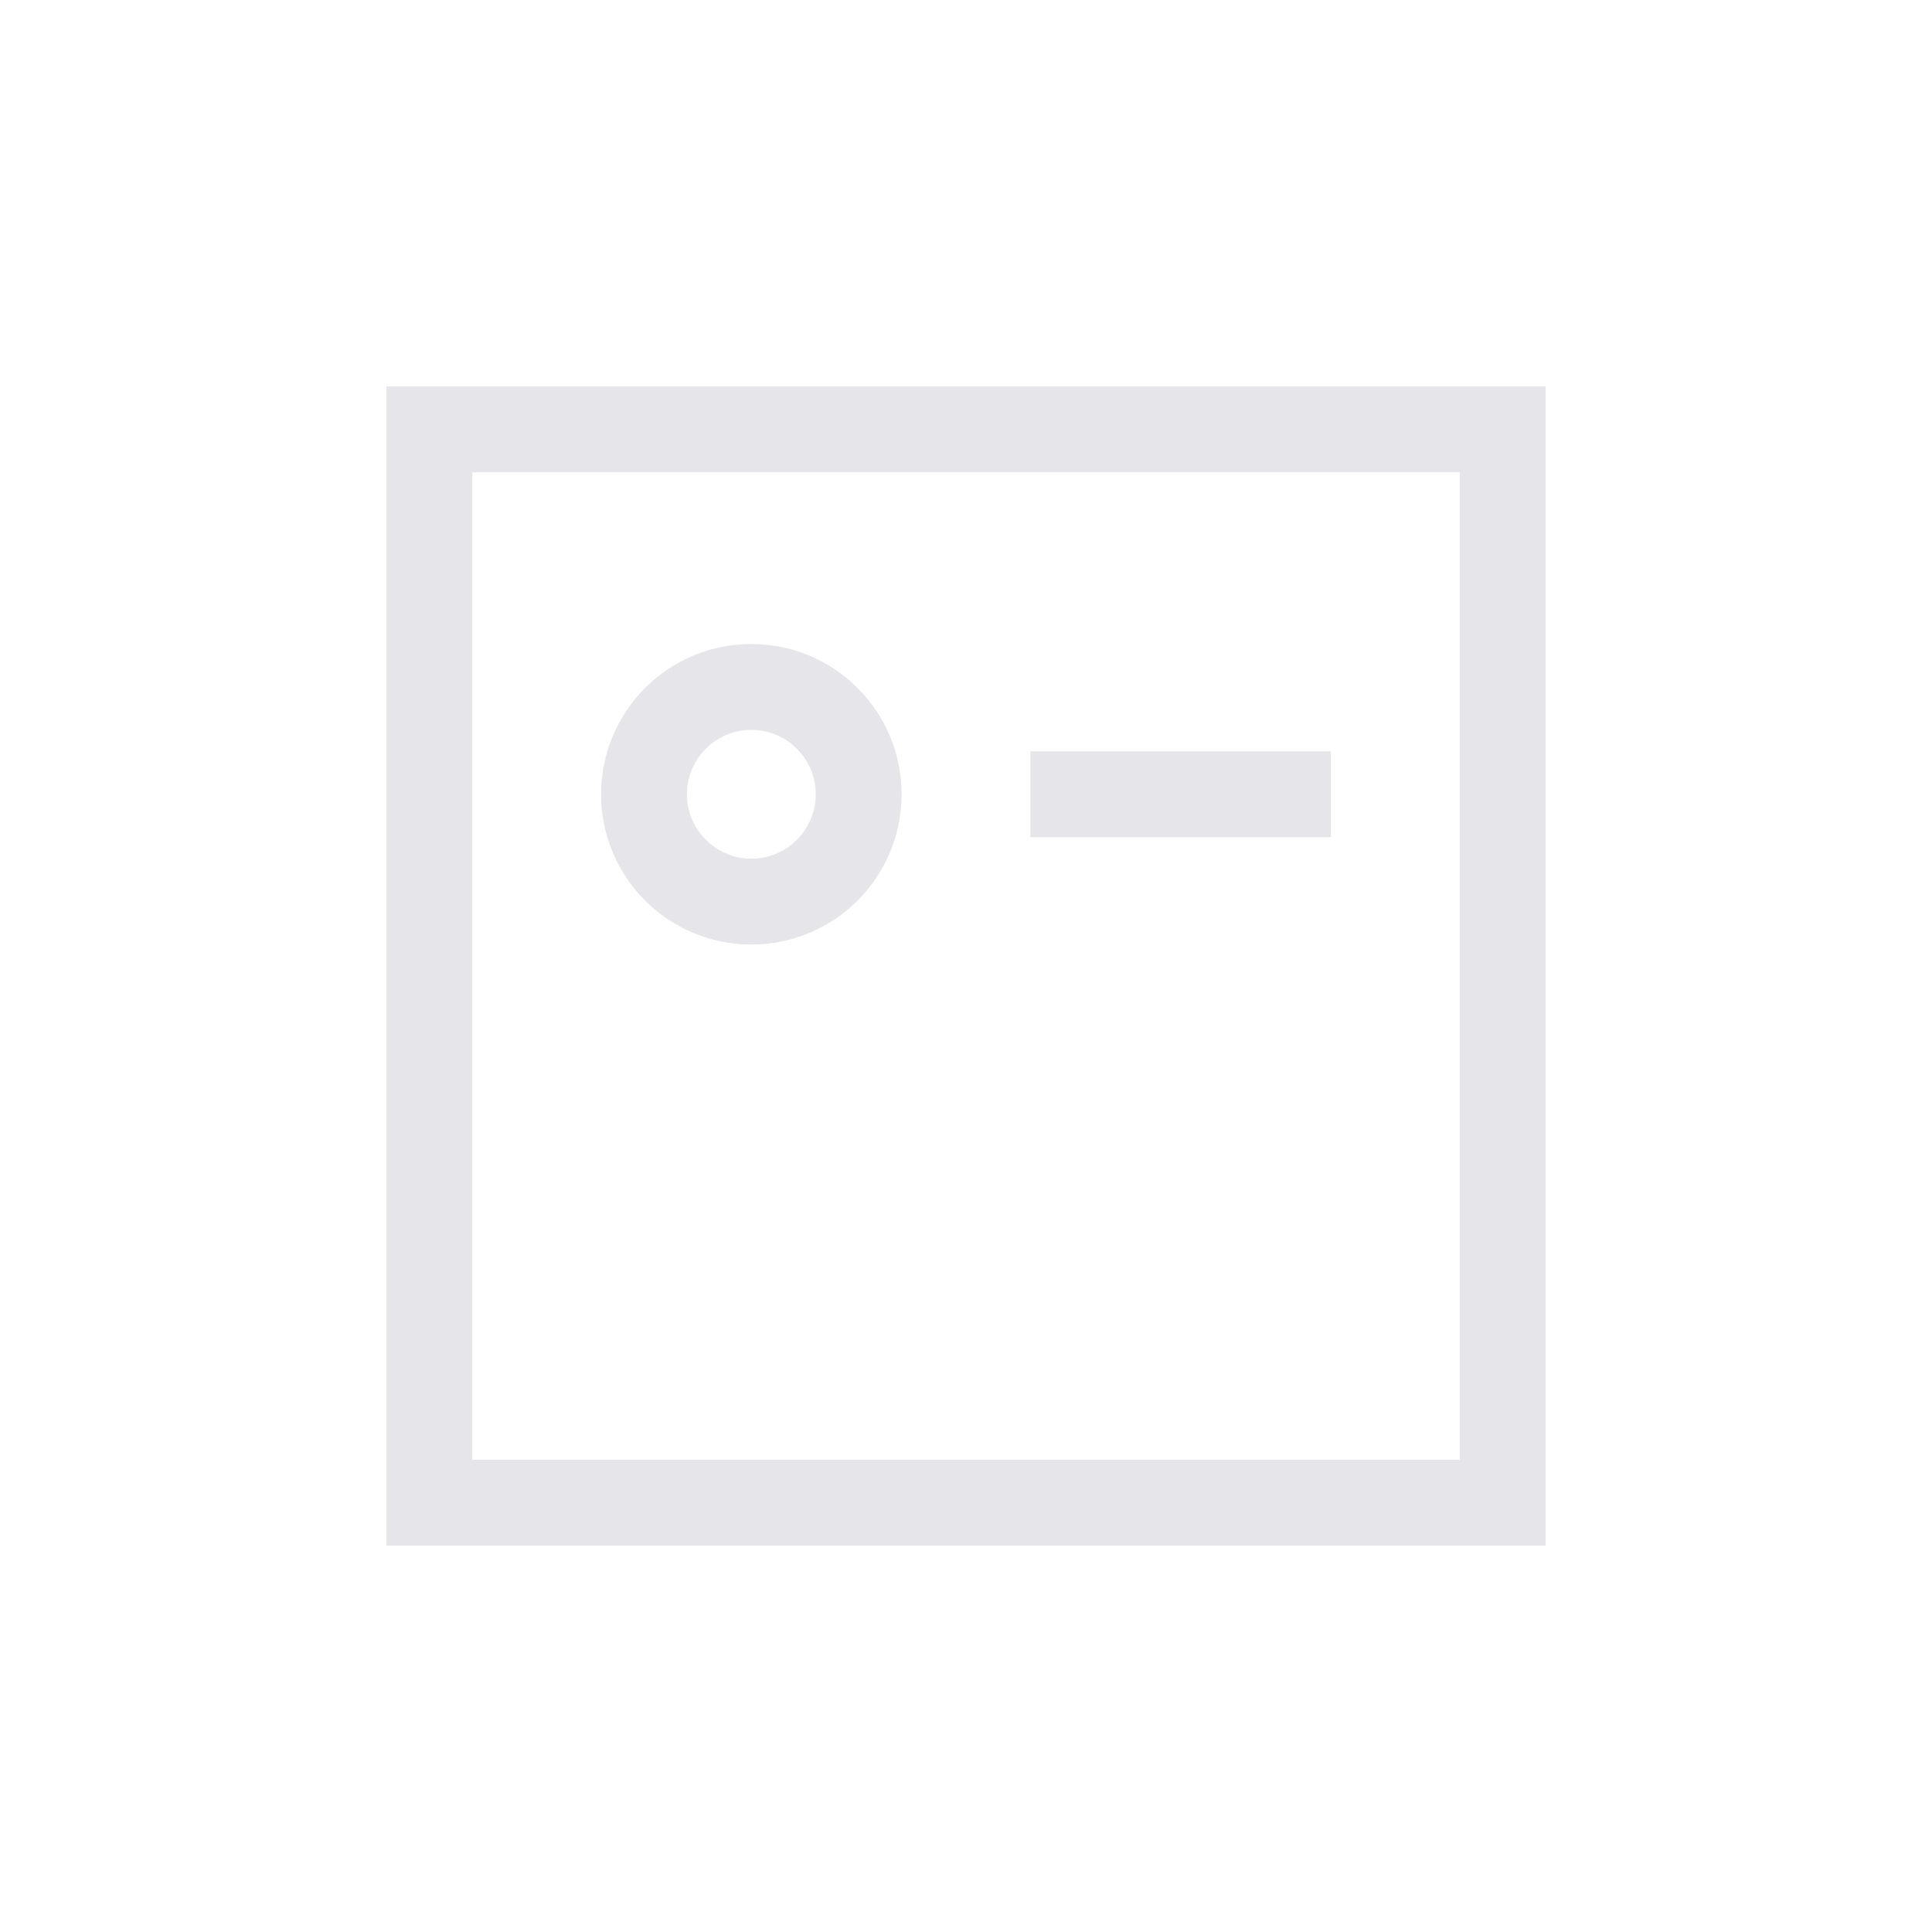
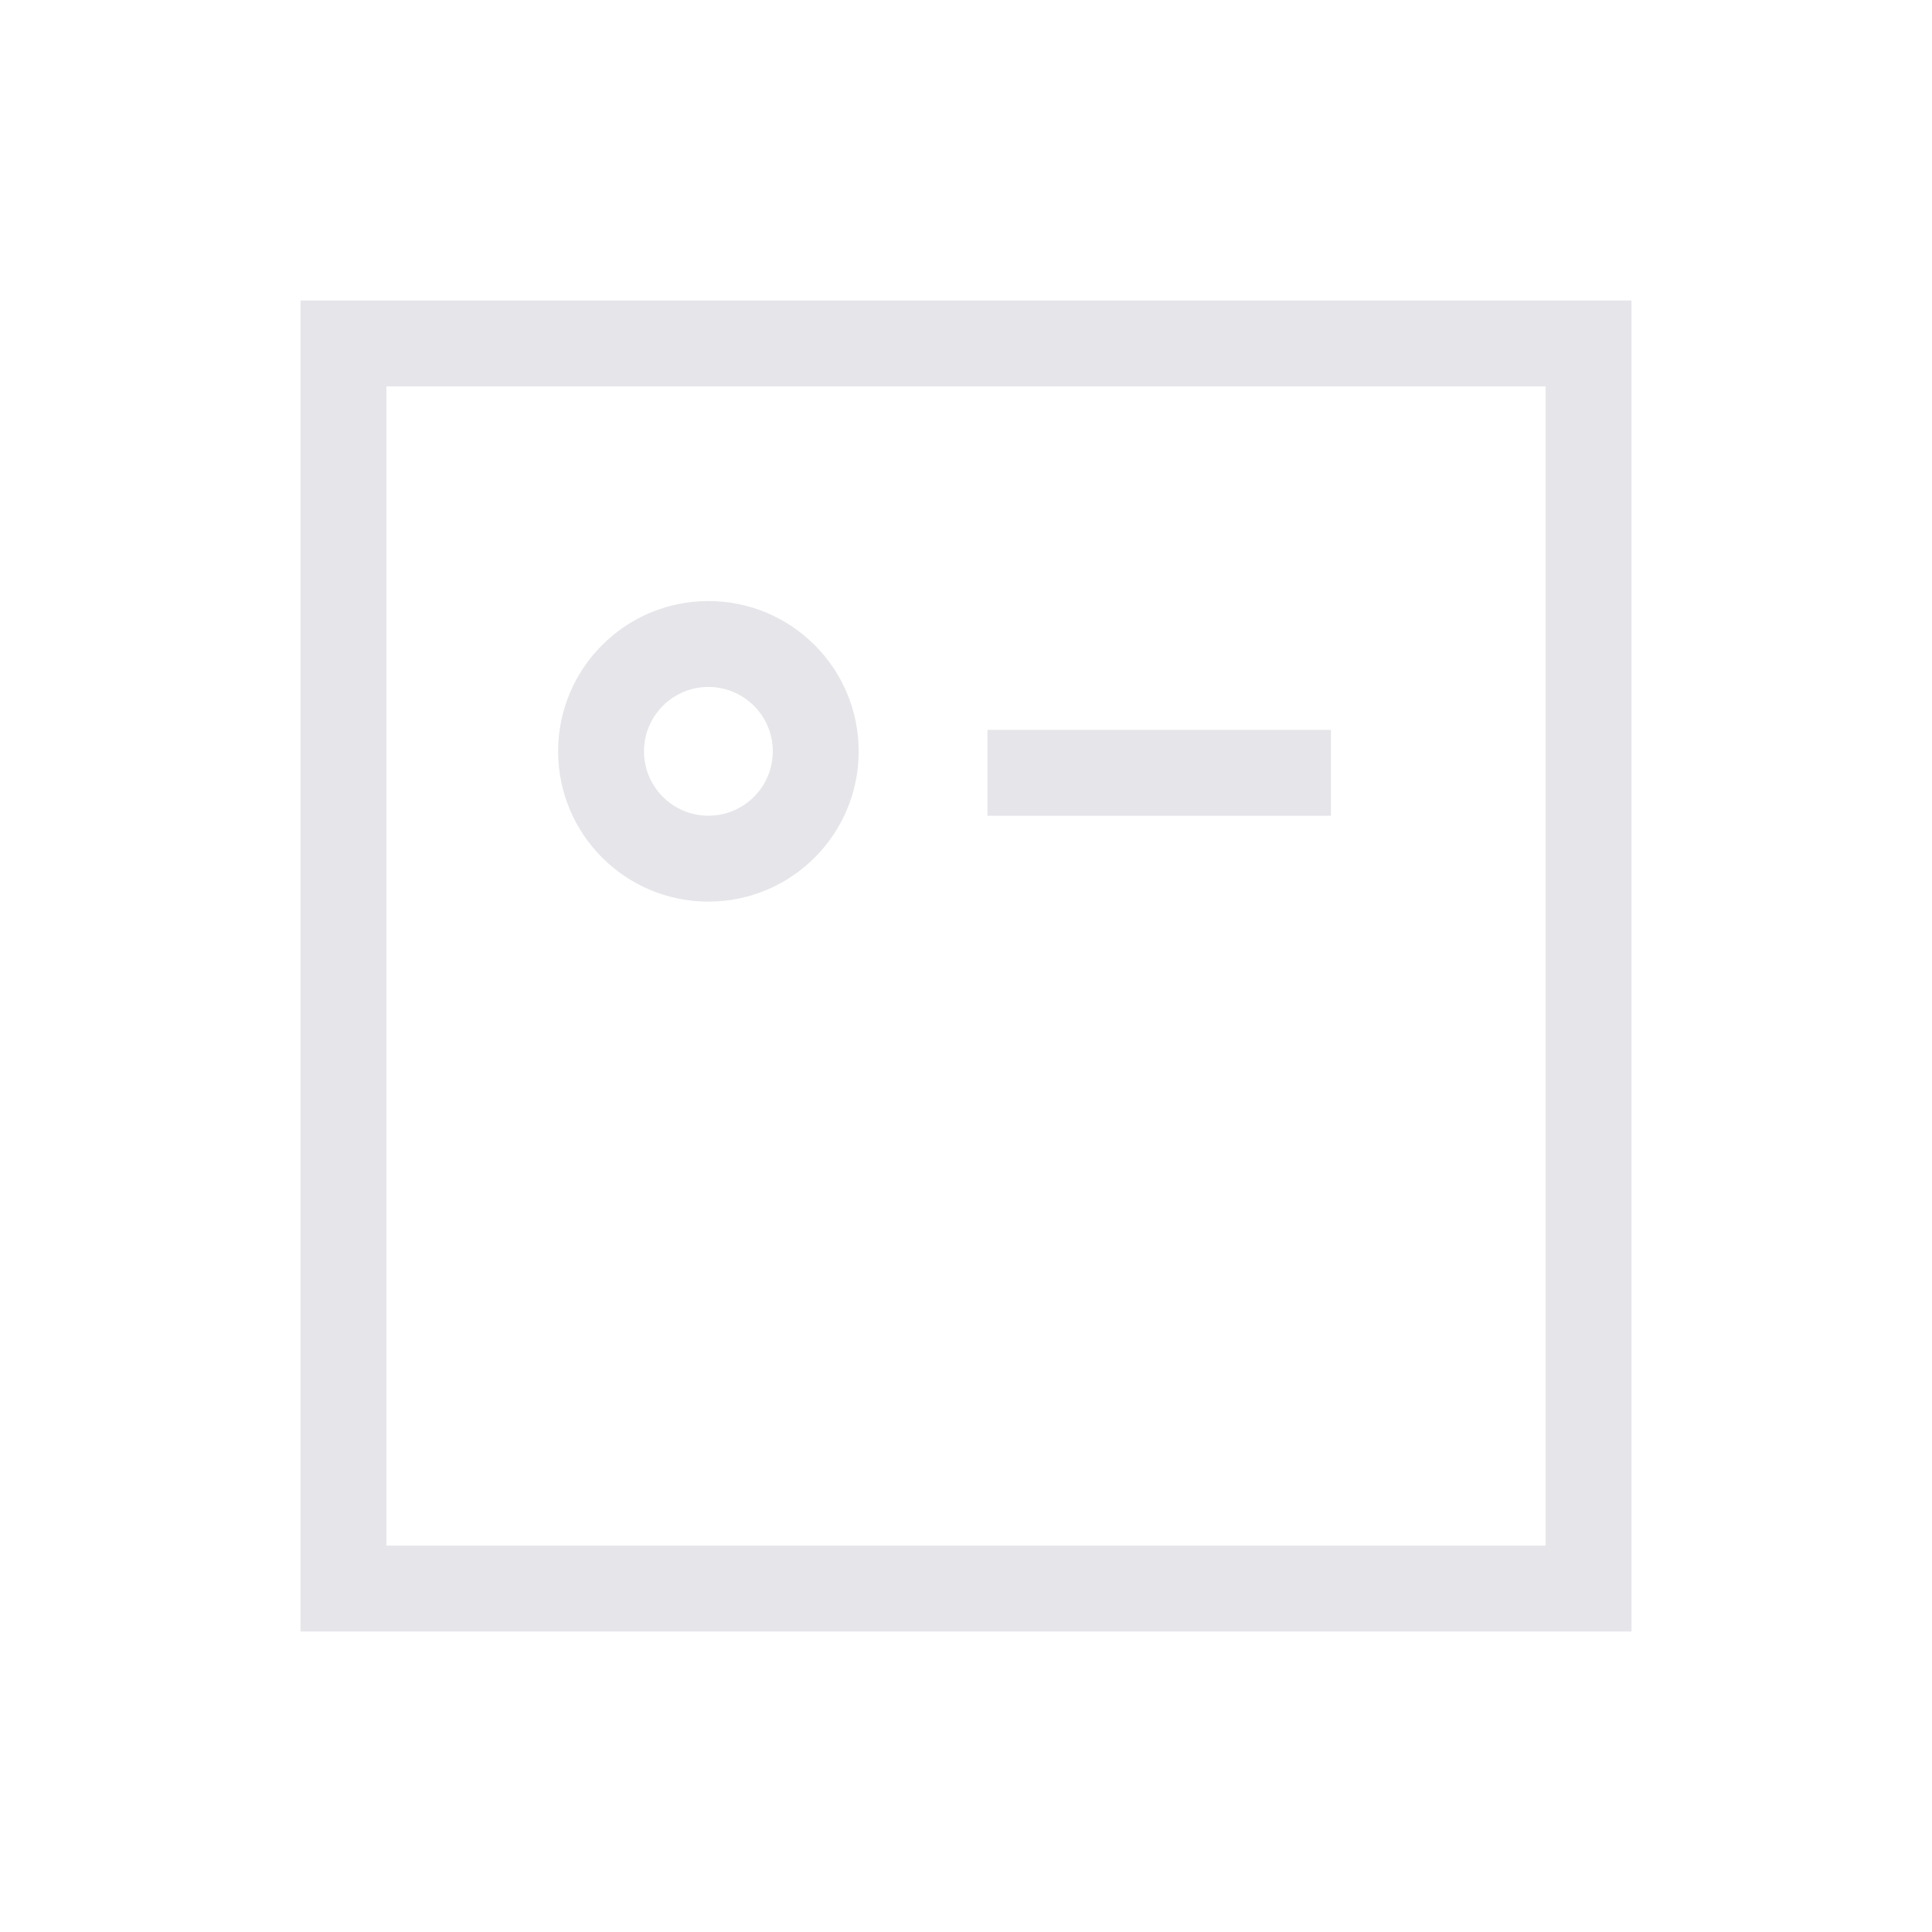
<svg xmlns="http://www.w3.org/2000/svg" width="45px" height="45px" viewBox="0 0 45 45" version="1.1">
  <g id="tab-/todo_unfinished" stroke="none" stroke-width="1" fill="none" fill-rule="evenodd">
-     <path d="M36,9 L9,9 L9,36 L36,36 L36,9 Z M34,11 L34,34 L11,34 L11,11 L34,11 Z" id="Rectangle-Copy-2" fill="#E5E5EA" fill-rule="nonzero" transform="translate(22.5, 22.5) scale(-1, 1) translate(-22.5, -22.5) " />
-     <path d="M17.5,15 C15.567,15 14,16.567 14,18.5 C14,20.433 15.567,22 17.5,22 C19.433,22 21,20.433 21,18.5 C21,16.567 19.433,15 17.5,15 Z M17.5,17 C18.328,17 19,17.672 19,18.5 C19,19.328 18.328,20 17.5,20 C16.672,20 16,19.328 16,18.5 C16,17.672 16.672,17 17.5,17 Z" id="Rectangle-Copy-2" fill="#E5E5EA" fill-rule="nonzero" transform="translate(17.5, 18.5) scale(-1, 1) translate(-17.5, -18.5) " />
-     <polygon id="Line-4" fill="#E5E5EA" fill-rule="nonzero" points="31 17.5 31 19.5 24 19.5 24 17.5" />
+     <path d="M16.5,14 C14.567,14 13,15.567 13,17.5 C13,19.433 14.567,21 16.5,21 C18.433,21 20,19.433 20,17.5 C20,15.567 18.433,14 16.5,14 Z M16.5,16 C17.328,16 18,16.672 18,17.5 C18,18.328 17.328,19 16.5,19 C15.672,19 15,18.328 15,17.5 C15,16.672 15.672,16 16.5,16 Z" id="Rectangle-Copy-2" fill="#E5E5EA" fill-rule="nonzero" transform="translate(16.5, 17.5) scale(-1, 1) translate(-16.5, -17.5) " />
+     <polygon id="Line-4" fill="#E5E5EA" fill-rule="nonzero" points="31 17 31 19 23 19 23 17" />
+     <rect id="Rectangle" stroke="#E5E5EA" stroke-width="2" x="8" y="8" width="29" height="29" />
  </g>
</svg>
